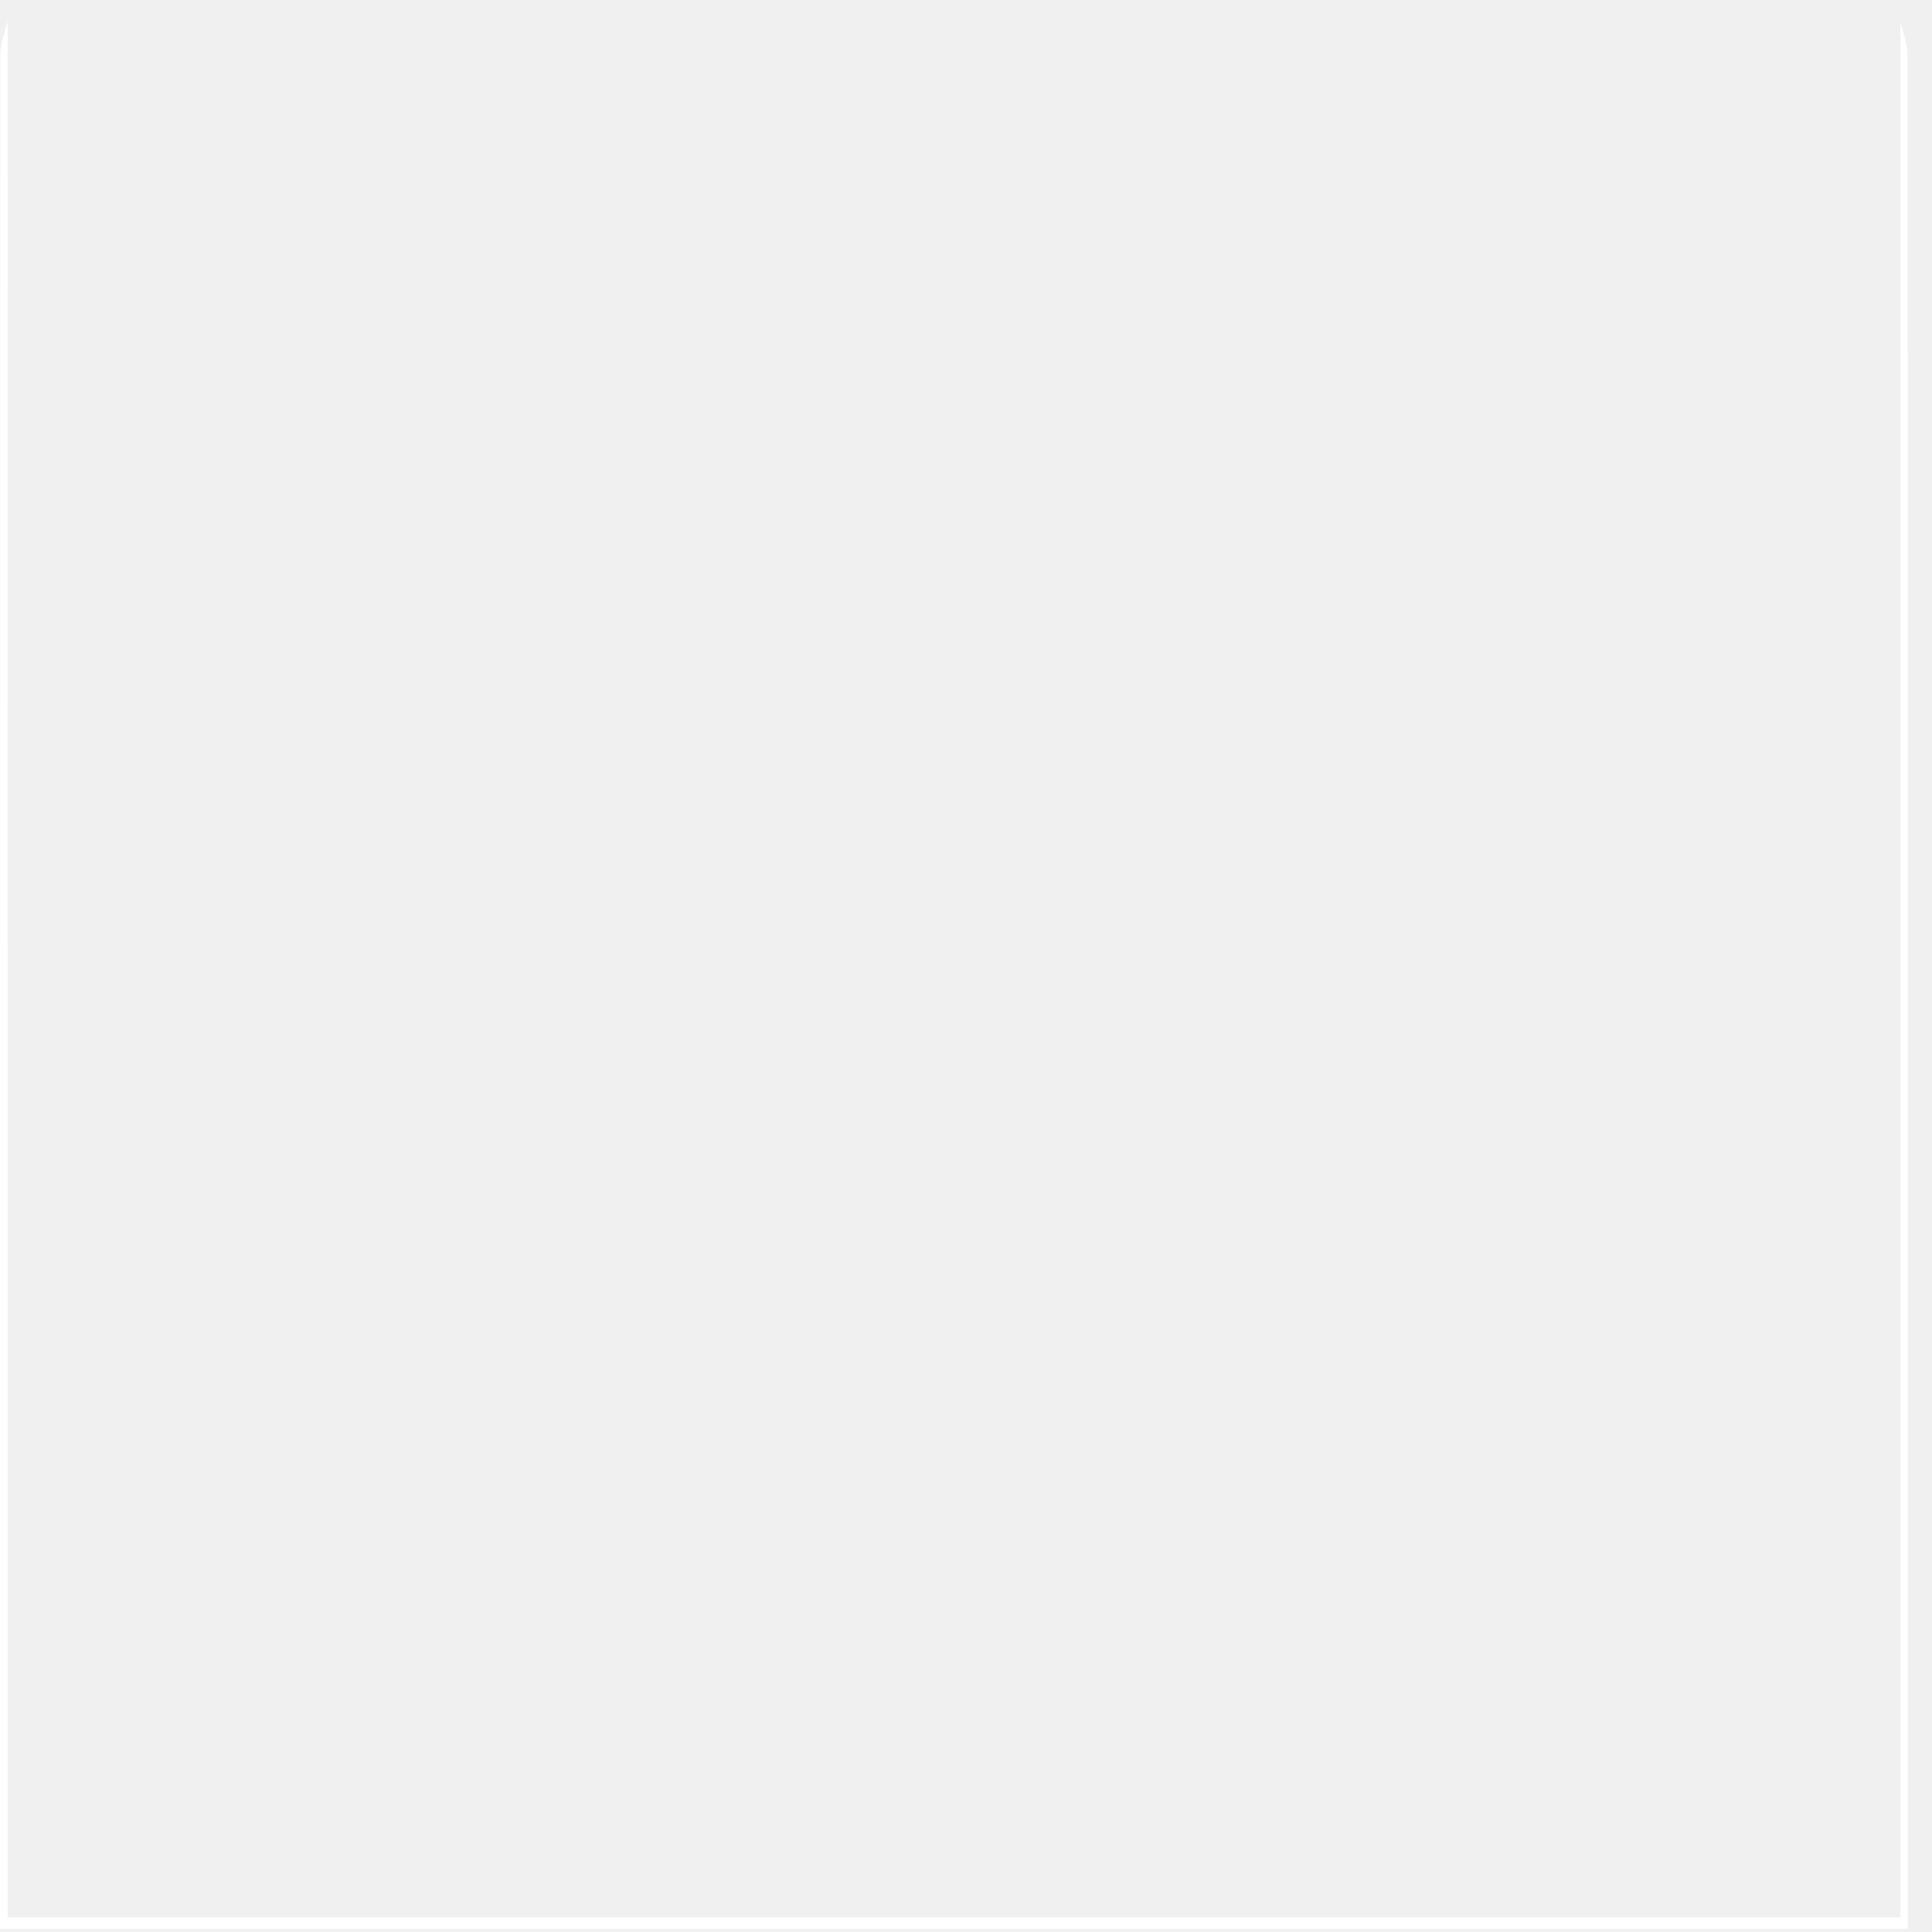
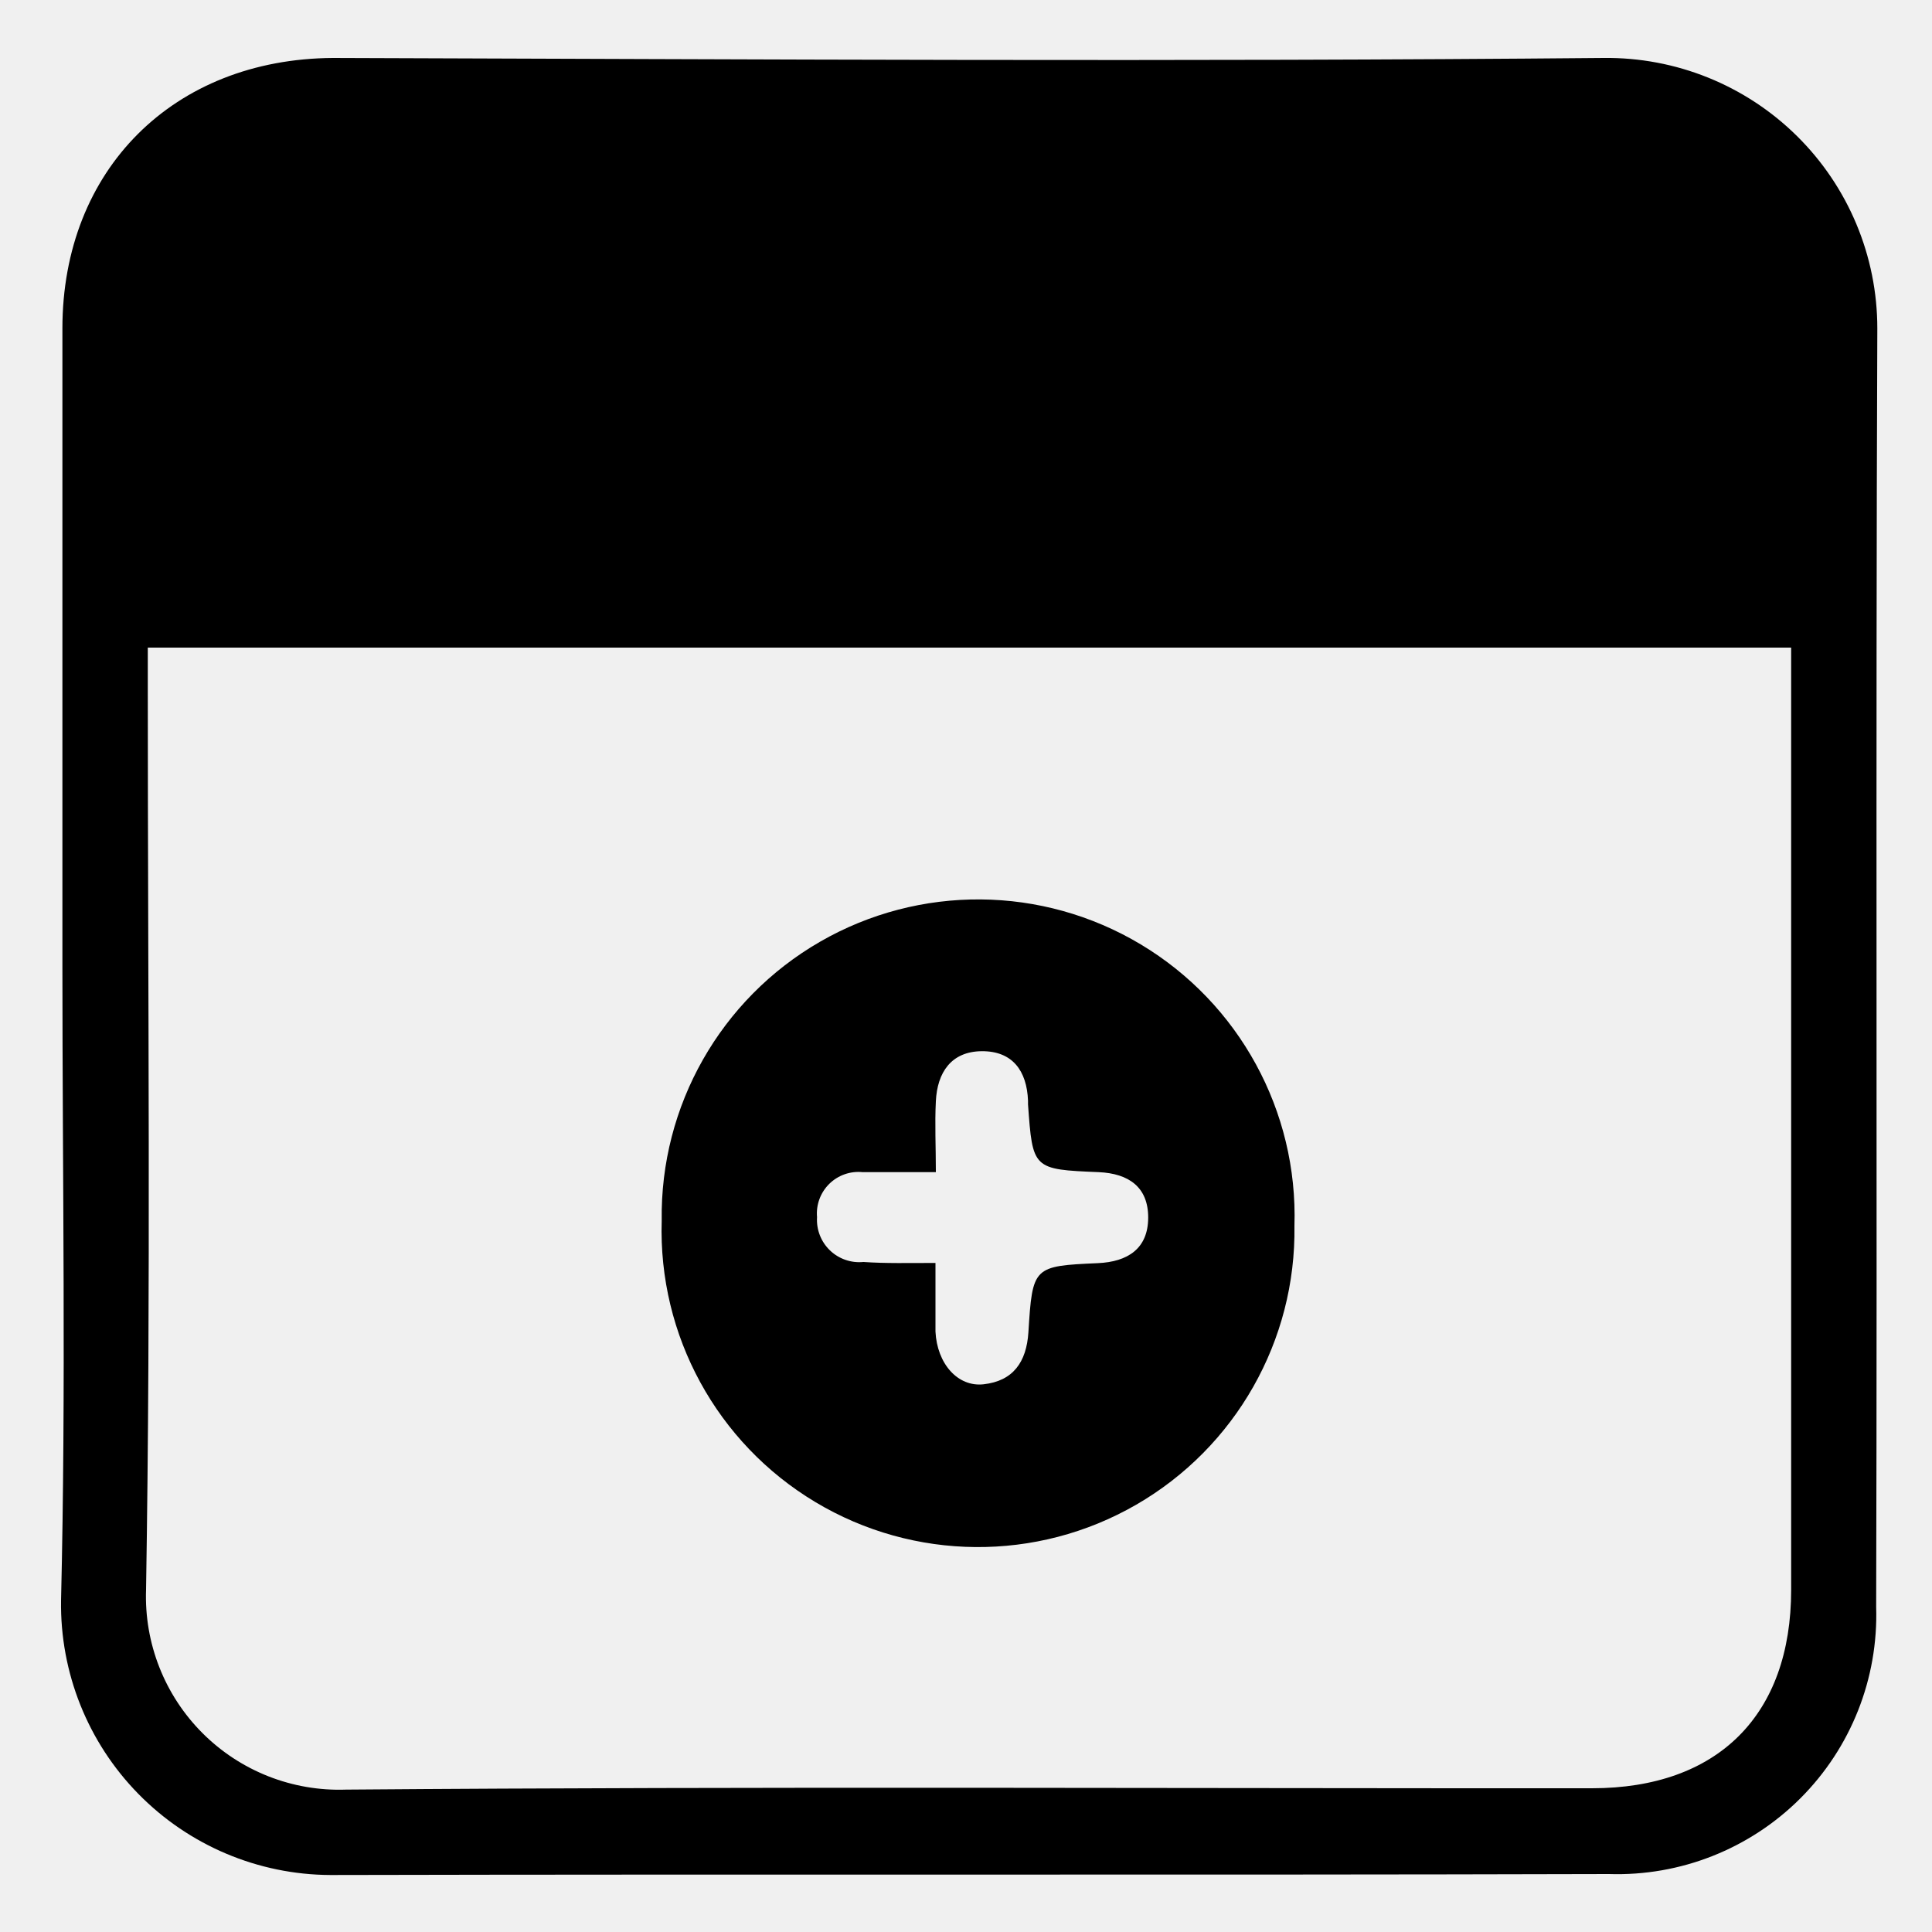
- <svg xmlns="http://www.w3.org/2000/svg" xmlns:xlink="http://www.w3.org/1999/xlink" width="34px" height="34px" viewBox="0 0 34 34" version="1.1">
-   <defs>
-     <polygon id="path-1" points="0 0.369 33.576 0.369 33.576 33.945 0 33.945" />
-   </defs>
-   <g id="Visual-Design-v1" stroke="none" stroke-width="1" fill="none" fill-rule="evenodd">
-     <g id="Home-Copy" transform="translate(-39, -616)">
-       <g id="Group-20" transform="translate(38.61628, 615)">
-         <g id="Group-4" transform="translate(0.383721, 1)">
-           <path d="M31.444,11.764 L1.556,11.764 L1.556,12.529 C1.556,18.918 1.566,25.307 1.542,31.697 C1.54,32.343 1.73,32.498 2.359,32.497 C11.785,32.478 21.212,32.478 30.639,32.497 C31.264,32.498 31.46,32.348 31.458,31.7 C31.434,25.288 31.444,18.876 31.444,12.465 L31.444,11.764 Z M0,34 L33,34 L33,1 L0,1 L0,34 Z" id="Fill-1" />
-           <g id="Group-2">
-             <g id="Group-5">
-               <mask id="mask-2" fill="white">
-                 <use xlink:href="#path-1" />
-               </mask>
-               <g id="Clip-4" />
-               <path d="M0.134,0.369 L0.134,33.742 L33.443,33.742 L33.443,0.369 C33.487,0.57 33.571,0.771 33.571,0.971 C33.577,11.962 33.576,22.954 33.576,33.945 L-6.89300611e-05,33.945 C-6.89300611e-05,22.954 -0.001,11.963 0.006,0.971 C0.006,0.771 0.089,0.57 0.134,0.369" id="Fill-3" fill="#FFFFFF" mask="url(#mask-2)" />
-             </g>
-             <path d="M23.22,17.43 C23.212,15.98 24.256,14.926 25.699,14.927 C27.085,14.928 28.182,16.005 28.195,17.376 C28.207,18.761 27.066,19.911 25.685,19.902 C24.299,19.895 23.226,18.819 23.22,17.43" id="Fill-8" />
-           </g>
-         </g>
-       </g>
-     </g>
-   </g>
+ <svg xmlns="http://www.w3.org/2000/svg" id="Layer_1" data-name="Layer 1" viewBox="0 0 100 100">
+   <path d="M3.23,50q0-16.5,0-33c0-8.22,5.75-13.95,14-14C39.15,3.07,61.08,3.2,83,3A14,14,0,0,1,97.17,17c-.09,22.06,0,44.12-.06,66.18A13.41,13.41,0,0,1,83.28,97c-22.06.06-44.12,0-66.18.05A14,14,0,0,1,3.16,82.84C3.42,71.91,3.23,61,3.23,50ZM7.65,33.52v2.37c0,15.47.16,30.93-.09,46.39A10,10,0,0,0,17.91,92.63c21.49-.17,43-.06,64.49-.07,6.51,0,10.31-3.78,10.31-10.27q0-23.29,0-46.58V33.52Z" />
+   <path d="M67,63.45a16.38,16.38,0,1,1-32.75-.27A16.38,16.38,0,1,1,67,63.45ZM48.42,65.37c0,1.33,0,2.44,0,3.55.08,1.66,1.15,2.88,2.49,2.73,1.53-.17,2.22-1.15,2.32-2.69.21-3.41.25-3.43,3.6-3.58,1.54-.07,2.59-.75,2.6-2.34s-1-2.3-2.56-2.37c-3.42-.14-3.42-.16-3.66-3.51,0-.07,0-.13,0-.19-.06-1.54-.8-2.57-2.39-2.56S48.51,55.52,48.44,57c-.06,1.16,0,2.34,0,3.67-1.43,0-2.61,0-3.79,0A2.15,2.15,0,0,0,42.29,63a2.19,2.19,0,0,0,2.4,2.32C45.86,65.4,47,65.37,48.42,65.37Z" />
</svg>
